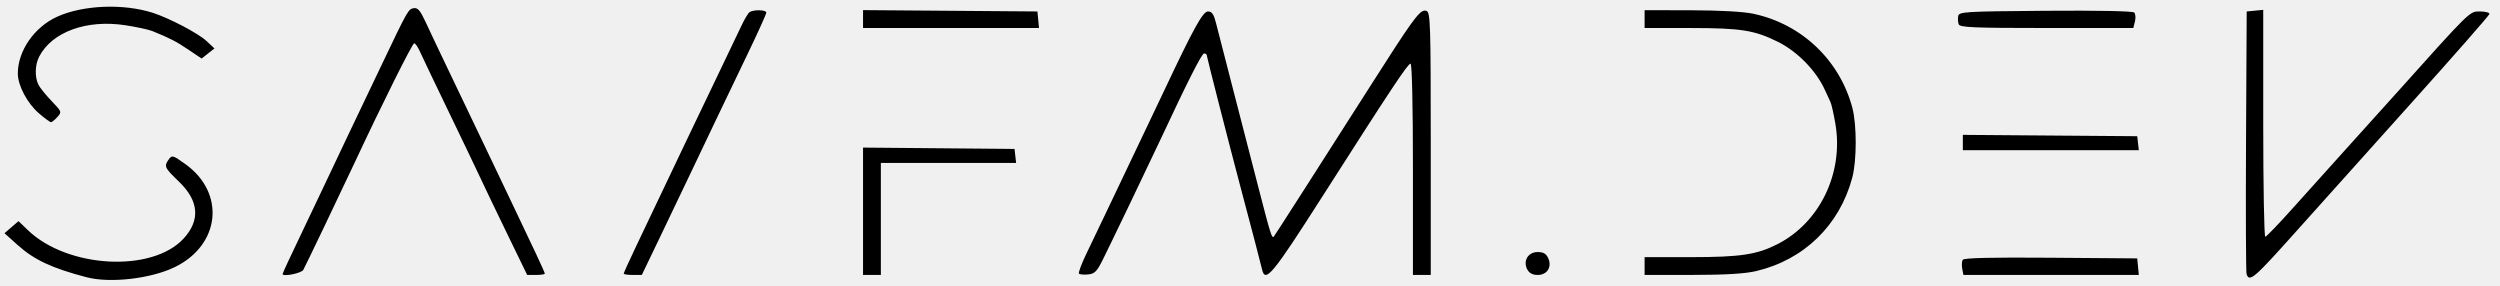
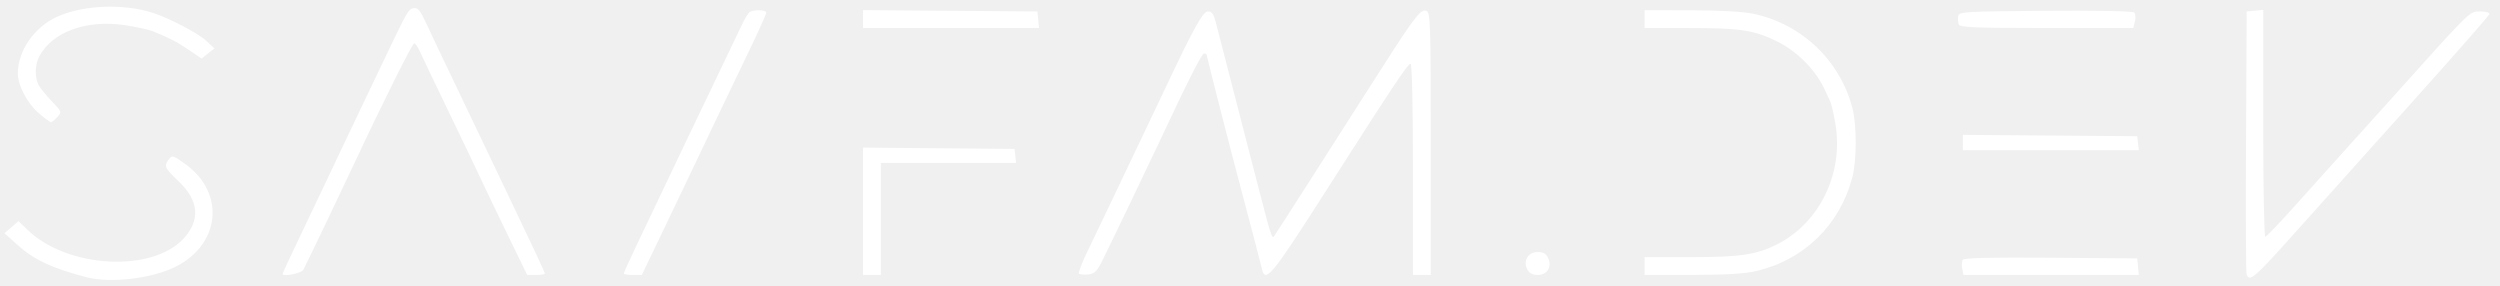
<svg xmlns="http://www.w3.org/2000/svg" version="1.1" id="svg9377" width="785.6" height="89.6" viewBox="0 0 785.6 89.6">
  <defs id="defs10618" />
  <g id="g9383">
-     <path id="path9387" style="fill:#000000;stroke-width:0.8" d="M 32.5 2.148 C 27.149 2.371 21.95 3.428 17.912 5.275 C 10.742 8.555 5.6 15.999 5.6 23.102 C 5.6 26.865 8.585 32.49 12.242 35.621 C 14.027 37.149 15.727 38.4 16.02 38.4 C 16.312 38.4 17.212 37.67 18.02 36.777 C 19.458 35.187 19.424 35.087 16.238 31.777 C 14.45 29.92 12.585 27.613 12.094 26.652 C 10.87 24.258 10.972 20.355 12.328 17.76 C 16.38 10.004 27.213 6.067 39.379 7.93 C 42.889 8.467 46.713 9.293 47.879 9.766 C 53.406 12.005 55.332 12.997 59.193 15.596 L 63.354 18.395 L 65.373 16.807 L 67.391 15.221 L 64.859 12.855 C 62.299 10.464 53.141 5.665 48 4.021 C 43.355 2.536 37.851 1.925 32.5 2.148 z M 130.055 2.568 C 128.317 2.823 128.178 3.067 119.92 20.4 C 116.775 27 112.05 36.9 109.42 42.4 C 106.79 47.9 103.633 54.559 102.406 57.199 C 101.179 59.839 97.617 67.328 94.488 73.842 C 91.36 80.355 88.801 85.867 88.801 86.09 C 88.801 87.055 94.701 85.887 95.309 84.801 C 96.043 83.488 107.372 59.832 111.652 50.674 C 120.025 32.76 129.587 13.6 130.154 13.6 C 130.515 13.6 131.326 14.769 131.959 16.199 C 132.592 17.629 136.59 26.001 140.844 34.801 C 145.097 43.601 149.666 53.14 150.996 56 C 152.326 58.86 156.17 66.871 159.539 73.801 L 165.664 86.4 L 168.432 86.4 C 169.954 86.4 171.199 86.213 171.199 85.984 C 171.199 85.554 168.07 78.846 159.818 61.6 C 157.187 56.1 153.579 48.541 151.803 44.801 C 150.026 41.061 145.719 32.061 142.232 24.801 C 138.746 17.541 134.936 9.516 133.766 6.969 C 132.104 3.352 131.291 2.387 130.055 2.568 z M 711.199 3.098 L 708.6 3.35 L 706 3.6 L 705.791 44.4 C 705.677 66.84 705.756 85.649 705.967 86.199 C 706.942 88.744 708.292 87.556 722.547 71.6 C 728.443 65 744.266 47.36 757.711 32.4 C 771.156 17.44 782.21 4.84 782.277 4.4 C 782.344 3.96 781.01 3.6 779.311 3.6 C 775.981 3.6 776.688 2.903 752.062 30.359 C 748.728 34.078 742.22 41.293 737.6 46.393 C 732.98 51.492 725.437 59.881 720.836 65.033 C 716.235 70.185 712.185 74.4 711.836 74.4 C 711.487 74.4 711.199 58.358 711.199 38.75 L 711.199 3.098 z M 271.199 3.18 L 271.199 5.99 L 271.199 8.801 L 298.852 8.801 L 326.502 8.801 L 326.25 6.199 L 326 3.6 L 298.6 3.389 L 271.199 3.18 z M 516.801 3.199 L 516.801 6 L 516.801 8.801 L 531.4 8.809 C 547.106 8.819 551.344 9.493 558.695 13.145 C 564.888 16.22 570.806 22.313 573.518 28.4 C 574.105 29.72 574.859 31.353 575.191 32.027 C 575.524 32.702 576.236 35.852 576.771 39.027 C 579.358 54.361 571.841 69.944 558.6 76.699 C 552.086 80.022 546.927 80.801 531.432 80.801 L 516.801 80.801 L 516.801 83.6 L 516.801 86.4 L 531.801 86.389 C 542.261 86.38 548.331 86.015 551.859 85.184 C 566.899 81.638 578.079 70.766 582.059 55.816 C 583.492 50.432 583.501 39.205 582.078 33.859 C 578.098 18.912 566.191 7.587 551.037 4.336 C 547.885 3.66 540.535 3.246 531.4 3.229 L 516.801 3.199 z M 238.641 3.23 C 237.484 3.197 236.172 3.383 235.555 3.812 C 235.09 4.136 233.954 6.02 233.029 8 C 232.105 9.98 228.661 17.18 225.375 24 C 222.089 30.82 217.69 40 215.6 44.4 C 211.689 52.633 206.206 64.151 199.709 77.779 C 197.669 82.058 196 85.749 196 85.98 C 196 86.212 197.279 86.4 198.842 86.4 L 201.684 86.4 L 207.742 73.801 C 211.074 66.871 215.335 57.96 217.211 54 C 220.95 46.107 227.307 32.815 235.498 15.764 C 238.414 9.694 240.801 4.385 240.801 3.965 C 240.801 3.518 239.798 3.264 238.641 3.23 z M 447.551 3.34 C 445.775 3.575 443.002 7.607 431.27 26 C 412.827 54.914 400.613 73.971 400.293 74.334 C 399.683 75.026 399.243 73.633 395.623 59.6 C 393.58 51.68 389.907 37.46 387.461 28 C 385.015 18.54 382.606 9.179 382.107 7.199 C 381.411 4.435 380.828 3.6 379.6 3.6 C 377.974 3.6 375.152 8.712 365.646 28.865 C 363.692 33.01 359.333 42.159 355.961 49.199 C 352.589 56.239 348.643 64.52 347.191 67.6 C 345.74 70.68 343.206 75.969 341.561 79.352 C 339.915 82.734 338.787 85.72 339.055 85.988 C 339.323 86.256 340.627 86.369 341.951 86.238 C 343.986 86.037 344.699 85.316 346.545 81.6 C 349.329 75.995 360.972 51.746 364.406 44.4 C 373.272 25.438 377.643 16.801 378.371 16.801 C 378.827 16.801 379.199 17.031 379.199 17.314 C 379.199 17.805 386.369 45.808 389.695 58.312 C 393.159 71.332 396.185 82.895 396.574 84.6 C 397.591 89.045 399.77 86.432 415.252 62.199 C 437.303 27.683 442.401 20 443.25 20 C 443.704 20 444 33.083 444 53.199 L 444 86.4 L 446.801 86.4 L 449.6 86.4 L 449.6 45.176 C 449.6 7.522 449.485 3.906 448.273 3.441 C 448.037 3.351 447.805 3.306 447.551 3.34 z M 642.76 3.389 C 617.309 3.586 615.605 3.69 615.344 5.047 C 615.191 5.843 615.264 7.012 615.508 7.646 C 615.881 8.62 620.202 8.801 643.16 8.801 L 670.369 8.801 L 670.887 6.742 C 671.171 5.61 671.064 4.343 670.65 3.93 C 670.202 3.481 658.942 3.263 642.76 3.389 z M 616.801 42.379 L 616.801 44.789 L 616.801 47.199 L 644.453 47.199 L 672.105 47.199 L 671.854 45 L 671.6 42.801 L 644.199 42.59 L 616.801 42.379 z M 271.199 46.377 L 271.199 66.389 L 271.199 86.4 L 274 86.4 L 276.801 86.4 L 276.801 68.801 L 276.801 51.199 L 298.053 51.199 L 319.307 51.199 L 319.053 49 L 318.801 46.801 L 295 46.588 L 271.199 46.377 z M 54.576 49.254 C 53.886 49.051 53.56 49.371 53.061 50.055 C 51.46 52.244 51.657 52.676 56.262 57.104 C 62.497 63.098 63 69.164 57.742 74.916 C 47.84 85.748 21.188 84.314 8.709 72.277 L 5.818 69.488 L 3.615 71.385 L 1.41 73.281 L 5.467 76.93 C 10.728 81.66 16.228 84.239 27.199 87.121 C 34.571 89.058 47.373 87.595 54.883 83.959 C 69.229 77.014 70.943 60.688 58.279 51.59 C 56.322 50.183 55.266 49.457 54.576 49.254 z M 483.199 79.199 C 480.165 79.199 478.505 82.007 479.945 84.699 C 480.556 85.84 481.628 86.4 483.199 86.4 C 486.201 86.4 487.769 83.885 486.5 81.1 C 485.865 79.707 484.985 79.199 483.199 79.199 z M 644.453 80.988 C 625.693 80.843 617.144 81.045 616.775 81.641 C 616.482 82.115 616.408 83.38 616.613 84.451 L 616.986 86.4 L 644.543 86.4 L 672.102 86.4 L 671.852 83.801 L 671.6 81.199 L 644.453 80.988 z " />
+     <path id="path9387" style="fill:#ffffff;stroke-width:0.8" d="M 32.5 2.148 C 27.149 2.371 21.95 3.428 17.912 5.275 C 10.742 8.555 5.6 15.999 5.6 23.102 C 5.6 26.865 8.585 32.49 12.242 35.621 C 14.027 37.149 15.727 38.4 16.02 38.4 C 16.312 38.4 17.212 37.67 18.02 36.777 C 19.458 35.187 19.424 35.087 16.238 31.777 C 14.45 29.92 12.585 27.613 12.094 26.652 C 10.87 24.258 10.972 20.355 12.328 17.76 C 16.38 10.004 27.213 6.067 39.379 7.93 C 42.889 8.467 46.713 9.293 47.879 9.766 C 53.406 12.005 55.332 12.997 59.193 15.596 L 63.354 18.395 L 65.373 16.807 L 67.391 15.221 L 64.859 12.855 C 62.299 10.464 53.141 5.665 48 4.021 C 43.355 2.536 37.851 1.925 32.5 2.148 z M 130.055 2.568 C 128.317 2.823 128.178 3.067 119.92 20.4 C 116.775 27 112.05 36.9 109.42 42.4 C 106.79 47.9 103.633 54.559 102.406 57.199 C 101.179 59.839 97.617 67.328 94.488 73.842 C 91.36 80.355 88.801 85.867 88.801 86.09 C 88.801 87.055 94.701 85.887 95.309 84.801 C 96.043 83.488 107.372 59.832 111.652 50.674 C 120.025 32.76 129.587 13.6 130.154 13.6 C 130.515 13.6 131.326 14.769 131.959 16.199 C 132.592 17.629 136.59 26.001 140.844 34.801 C 145.097 43.601 149.666 53.14 150.996 56 C 152.326 58.86 156.17 66.871 159.539 73.801 L 165.664 86.4 L 168.432 86.4 C 169.954 86.4 171.199 86.213 171.199 85.984 C 171.199 85.554 168.07 78.846 159.818 61.6 C 157.187 56.1 153.579 48.541 151.803 44.801 C 150.026 41.061 145.719 32.061 142.232 24.801 C 138.746 17.541 134.936 9.516 133.766 6.969 C 132.104 3.352 131.291 2.387 130.055 2.568 z M 711.199 3.098 L 708.6 3.35 L 706 3.6 L 705.791 44.4 C 705.677 66.84 705.756 85.649 705.967 86.199 C 706.942 88.744 708.292 87.556 722.547 71.6 C 728.443 65 744.266 47.36 757.711 32.4 C 771.156 17.44 782.21 4.84 782.277 4.4 C 782.344 3.96 781.01 3.6 779.311 3.6 C 775.981 3.6 776.688 2.903 752.062 30.359 C 748.728 34.078 742.22 41.293 737.6 46.393 C 732.98 51.492 725.437 59.881 720.836 65.033 C 716.235 70.185 712.185 74.4 711.836 74.4 C 711.487 74.4 711.199 58.358 711.199 38.75 L 711.199 3.098 z M 271.199 3.18 L 271.199 5.99 L 271.199 8.801 L 298.852 8.801 L 326.502 8.801 L 326.25 6.199 L 326 3.6 L 298.6 3.389 L 271.199 3.18 z M 516.801 3.199 L 516.801 6 L 516.801 8.801 L 531.4 8.809 C 547.106 8.819 551.344 9.493 558.695 13.145 C 564.888 16.22 570.806 22.313 573.518 28.4 C 574.105 29.72 574.859 31.353 575.191 32.027 C 575.524 32.702 576.236 35.852 576.771 39.027 C 579.358 54.361 571.841 69.944 558.6 76.699 C 552.086 80.022 546.927 80.801 531.432 80.801 L 516.801 80.801 L 516.801 83.6 L 516.801 86.4 L 531.801 86.389 C 542.261 86.38 548.331 86.015 551.859 85.184 C 566.899 81.638 578.079 70.766 582.059 55.816 C 583.492 50.432 583.501 39.205 582.078 33.859 C 578.098 18.912 566.191 7.587 551.037 4.336 C 547.885 3.66 540.535 3.246 531.4 3.229 L 516.801 3.199 z M 238.641 3.23 C 237.484 3.197 236.172 3.383 235.555 3.812 C 235.09 4.136 233.954 6.02 233.029 8 C 232.105 9.98 228.661 17.18 225.375 24 C 222.089 30.82 217.69 40 215.6 44.4 C 211.689 52.633 206.206 64.151 199.709 77.779 C 197.669 82.058 196 85.749 196 85.98 C 196 86.212 197.279 86.4 198.842 86.4 L 201.684 86.4 L 207.742 73.801 C 211.074 66.871 215.335 57.96 217.211 54 C 220.95 46.107 227.307 32.815 235.498 15.764 C 238.414 9.694 240.801 4.385 240.801 3.965 C 240.801 3.518 239.798 3.264 238.641 3.23 z M 447.551 3.34 C 445.775 3.575 443.002 7.607 431.27 26 C 412.827 54.914 400.613 73.971 400.293 74.334 C 399.683 75.026 399.243 73.633 395.623 59.6 C 393.58 51.68 389.907 37.46 387.461 28 C 385.015 18.54 382.606 9.179 382.107 7.199 C 381.411 4.435 380.828 3.6 379.6 3.6 C 377.974 3.6 375.152 8.712 365.646 28.865 C 363.692 33.01 359.333 42.159 355.961 49.199 C 352.589 56.239 348.643 64.52 347.191 67.6 C 345.74 70.68 343.206 75.969 341.561 79.352 C 339.915 82.734 338.787 85.72 339.055 85.988 C 339.323 86.256 340.627 86.369 341.951 86.238 C 343.986 86.037 344.699 85.316 346.545 81.6 C 349.329 75.995 360.972 51.746 364.406 44.4 C 373.272 25.438 377.643 16.801 378.371 16.801 C 378.827 16.801 379.199 17.031 379.199 17.314 C 379.199 17.805 386.369 45.808 389.695 58.312 C 393.159 71.332 396.185 82.895 396.574 84.6 C 397.591 89.045 399.77 86.432 415.252 62.199 C 437.303 27.683 442.401 20 443.25 20 C 443.704 20 444 33.083 444 53.199 L 444 86.4 L 446.801 86.4 L 449.6 86.4 L 449.6 45.176 C 449.6 7.522 449.485 3.906 448.273 3.441 C 448.037 3.351 447.805 3.306 447.551 3.34 z M 642.76 3.389 C 617.309 3.586 615.605 3.69 615.344 5.047 C 615.191 5.843 615.264 7.012 615.508 7.646 C 615.881 8.62 620.202 8.801 643.16 8.801 L 670.369 8.801 L 670.887 6.742 C 671.171 5.61 671.064 4.343 670.65 3.93 C 670.202 3.481 658.942 3.263 642.76 3.389 z M 616.801 42.379 L 616.801 44.789 L 616.801 47.199 L 644.453 47.199 L 672.105 47.199 L 671.854 45 L 671.6 42.801 L 644.199 42.59 L 616.801 42.379 z M 271.199 46.377 L 271.199 66.389 L 271.199 86.4 L 274 86.4 L 276.801 86.4 L 276.801 68.801 L 276.801 51.199 L 298.053 51.199 L 319.307 51.199 L 319.053 49 L 318.801 46.801 L 295 46.588 L 271.199 46.377 z M 54.576 49.254 C 53.886 49.051 53.56 49.371 53.061 50.055 C 51.46 52.244 51.657 52.676 56.262 57.104 C 62.497 63.098 63 69.164 57.742 74.916 C 47.84 85.748 21.188 84.314 8.709 72.277 L 5.818 69.488 L 3.615 71.385 L 1.41 73.281 L 5.467 76.93 C 10.728 81.66 16.228 84.239 27.199 87.121 C 34.571 89.058 47.373 87.595 54.883 83.959 C 69.229 77.014 70.943 60.688 58.279 51.59 C 56.322 50.183 55.266 49.457 54.576 49.254 z M 483.199 79.199 C 480.165 79.199 478.505 82.007 479.945 84.699 C 480.556 85.84 481.628 86.4 483.199 86.4 C 486.201 86.4 487.769 83.885 486.5 81.1 C 485.865 79.707 484.985 79.199 483.199 79.199 z M 644.453 80.988 C 625.693 80.843 617.144 81.045 616.775 81.641 C 616.482 82.115 616.408 83.38 616.613 84.451 L 616.986 86.4 L 644.543 86.4 L 672.102 86.4 L 671.852 83.801 L 671.6 81.199 L 644.453 80.988 z " />
  </g>
</svg>
